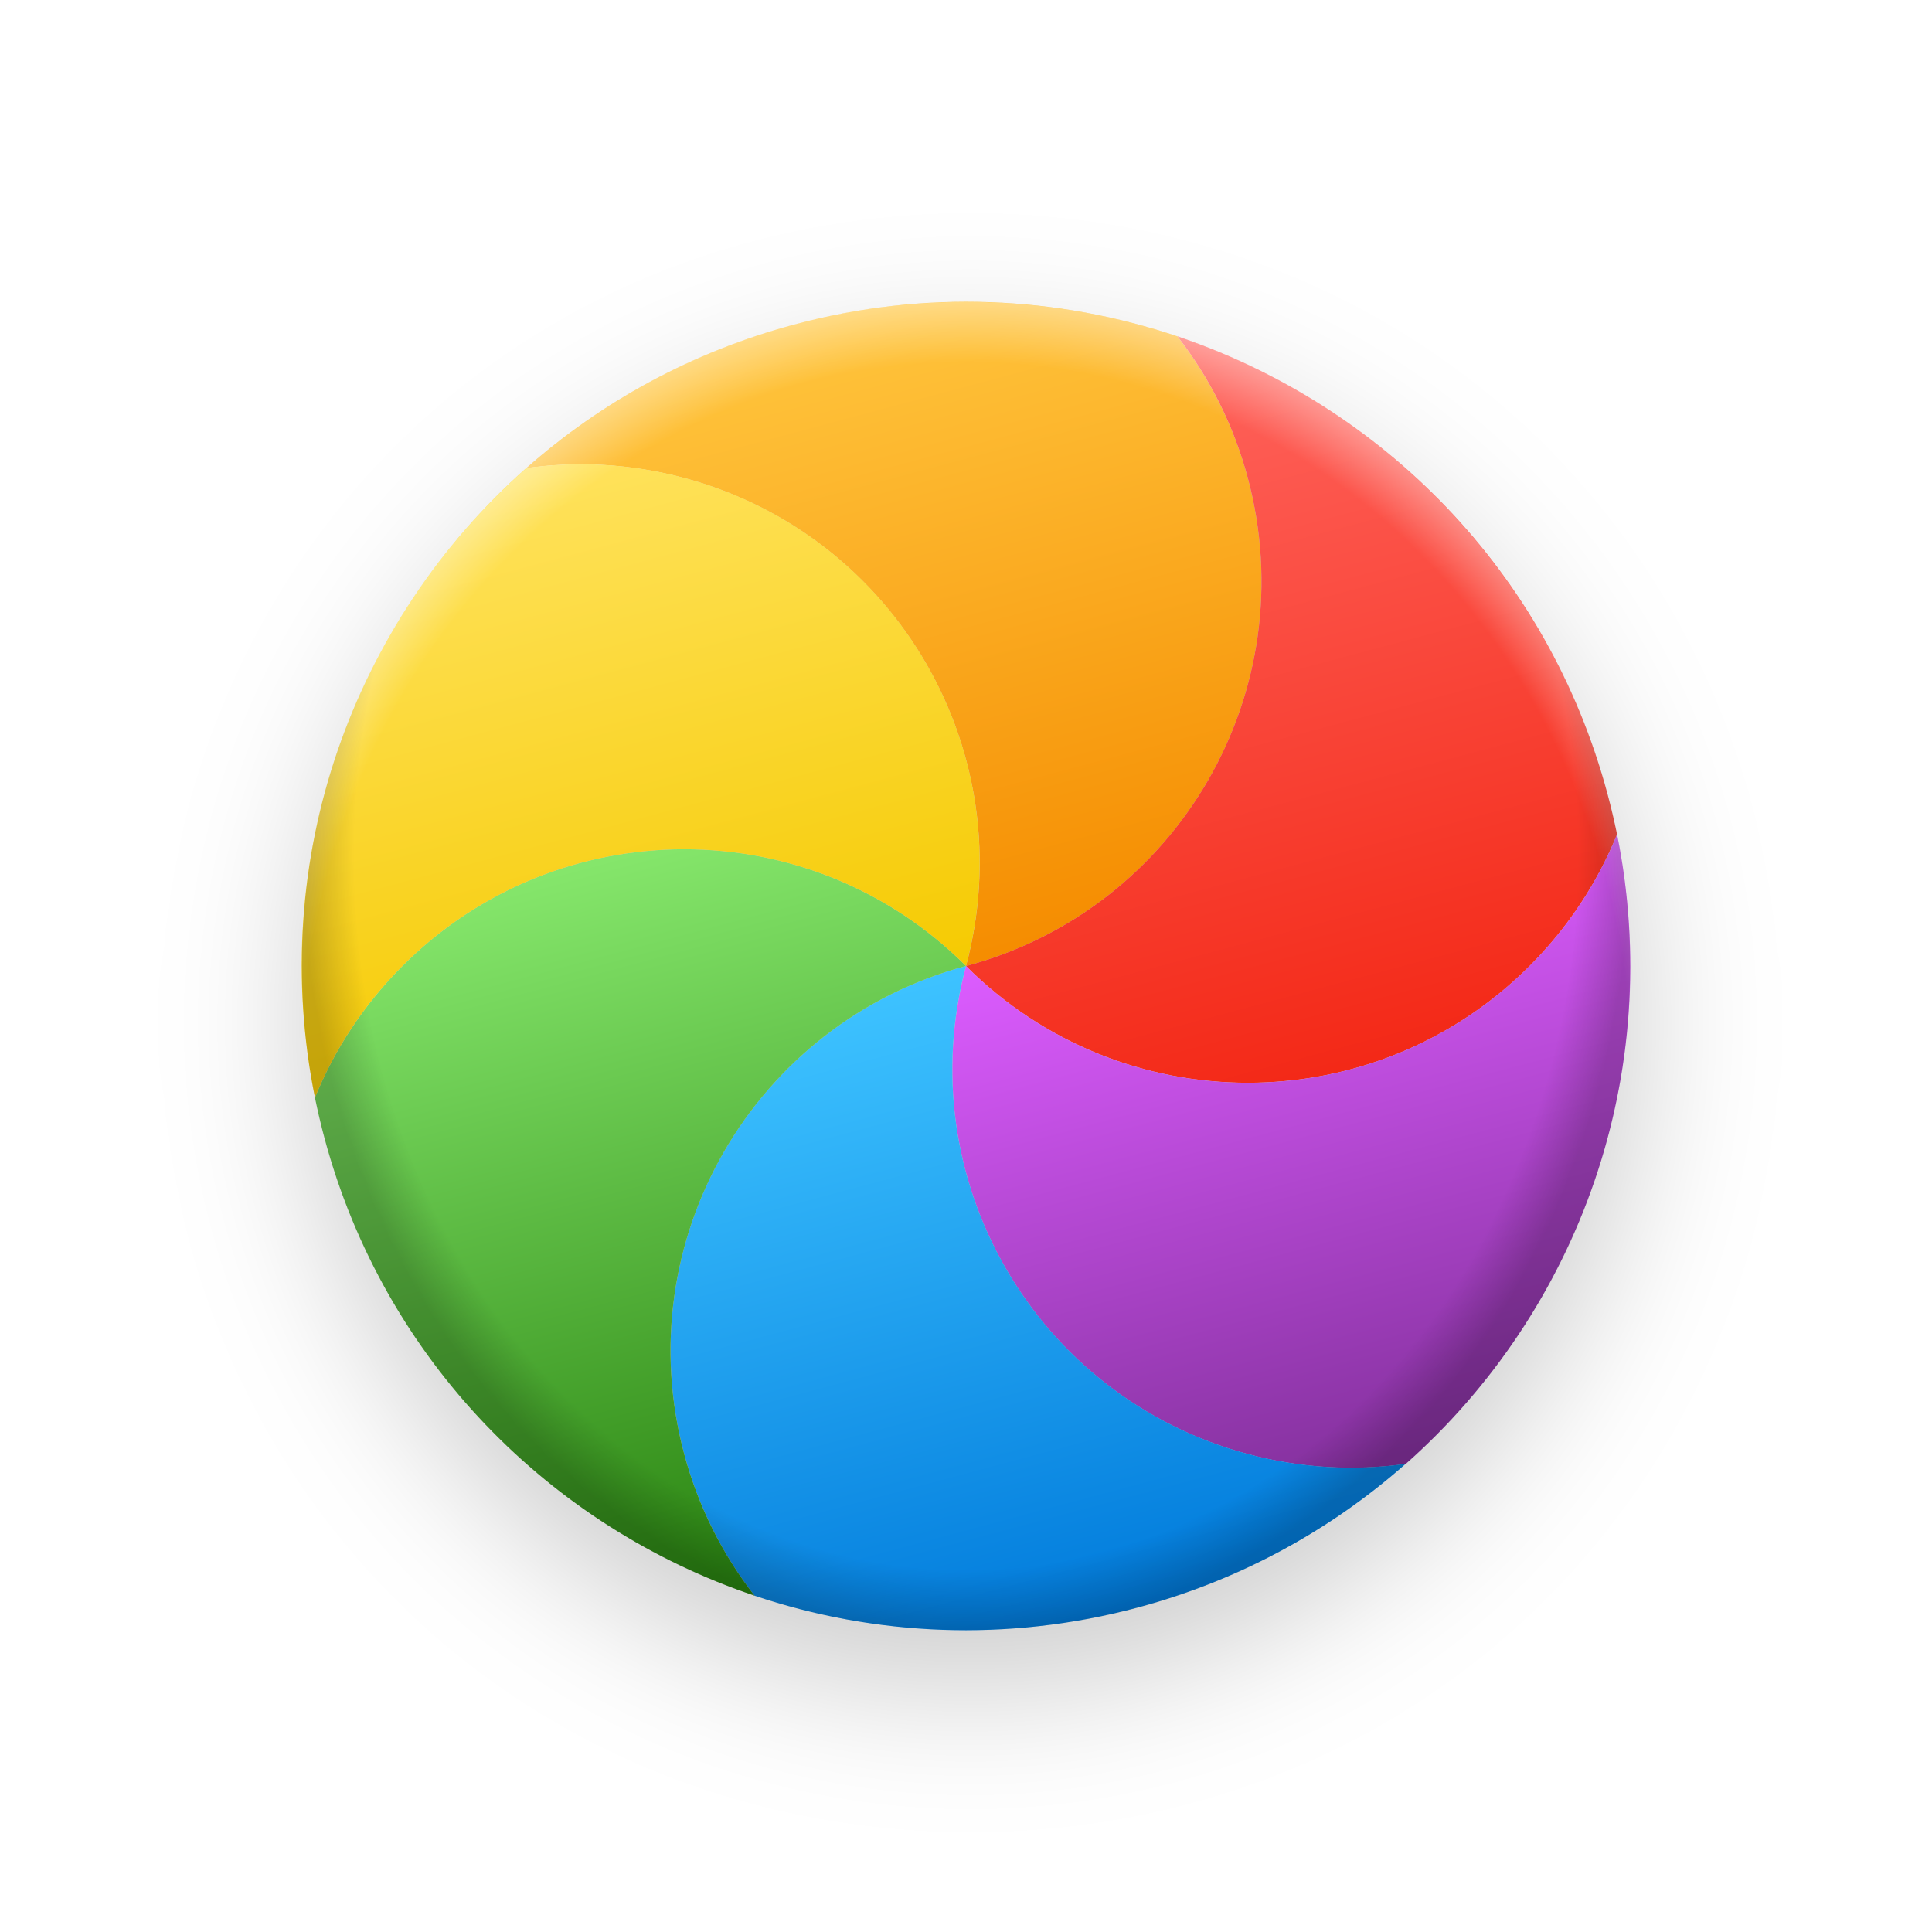
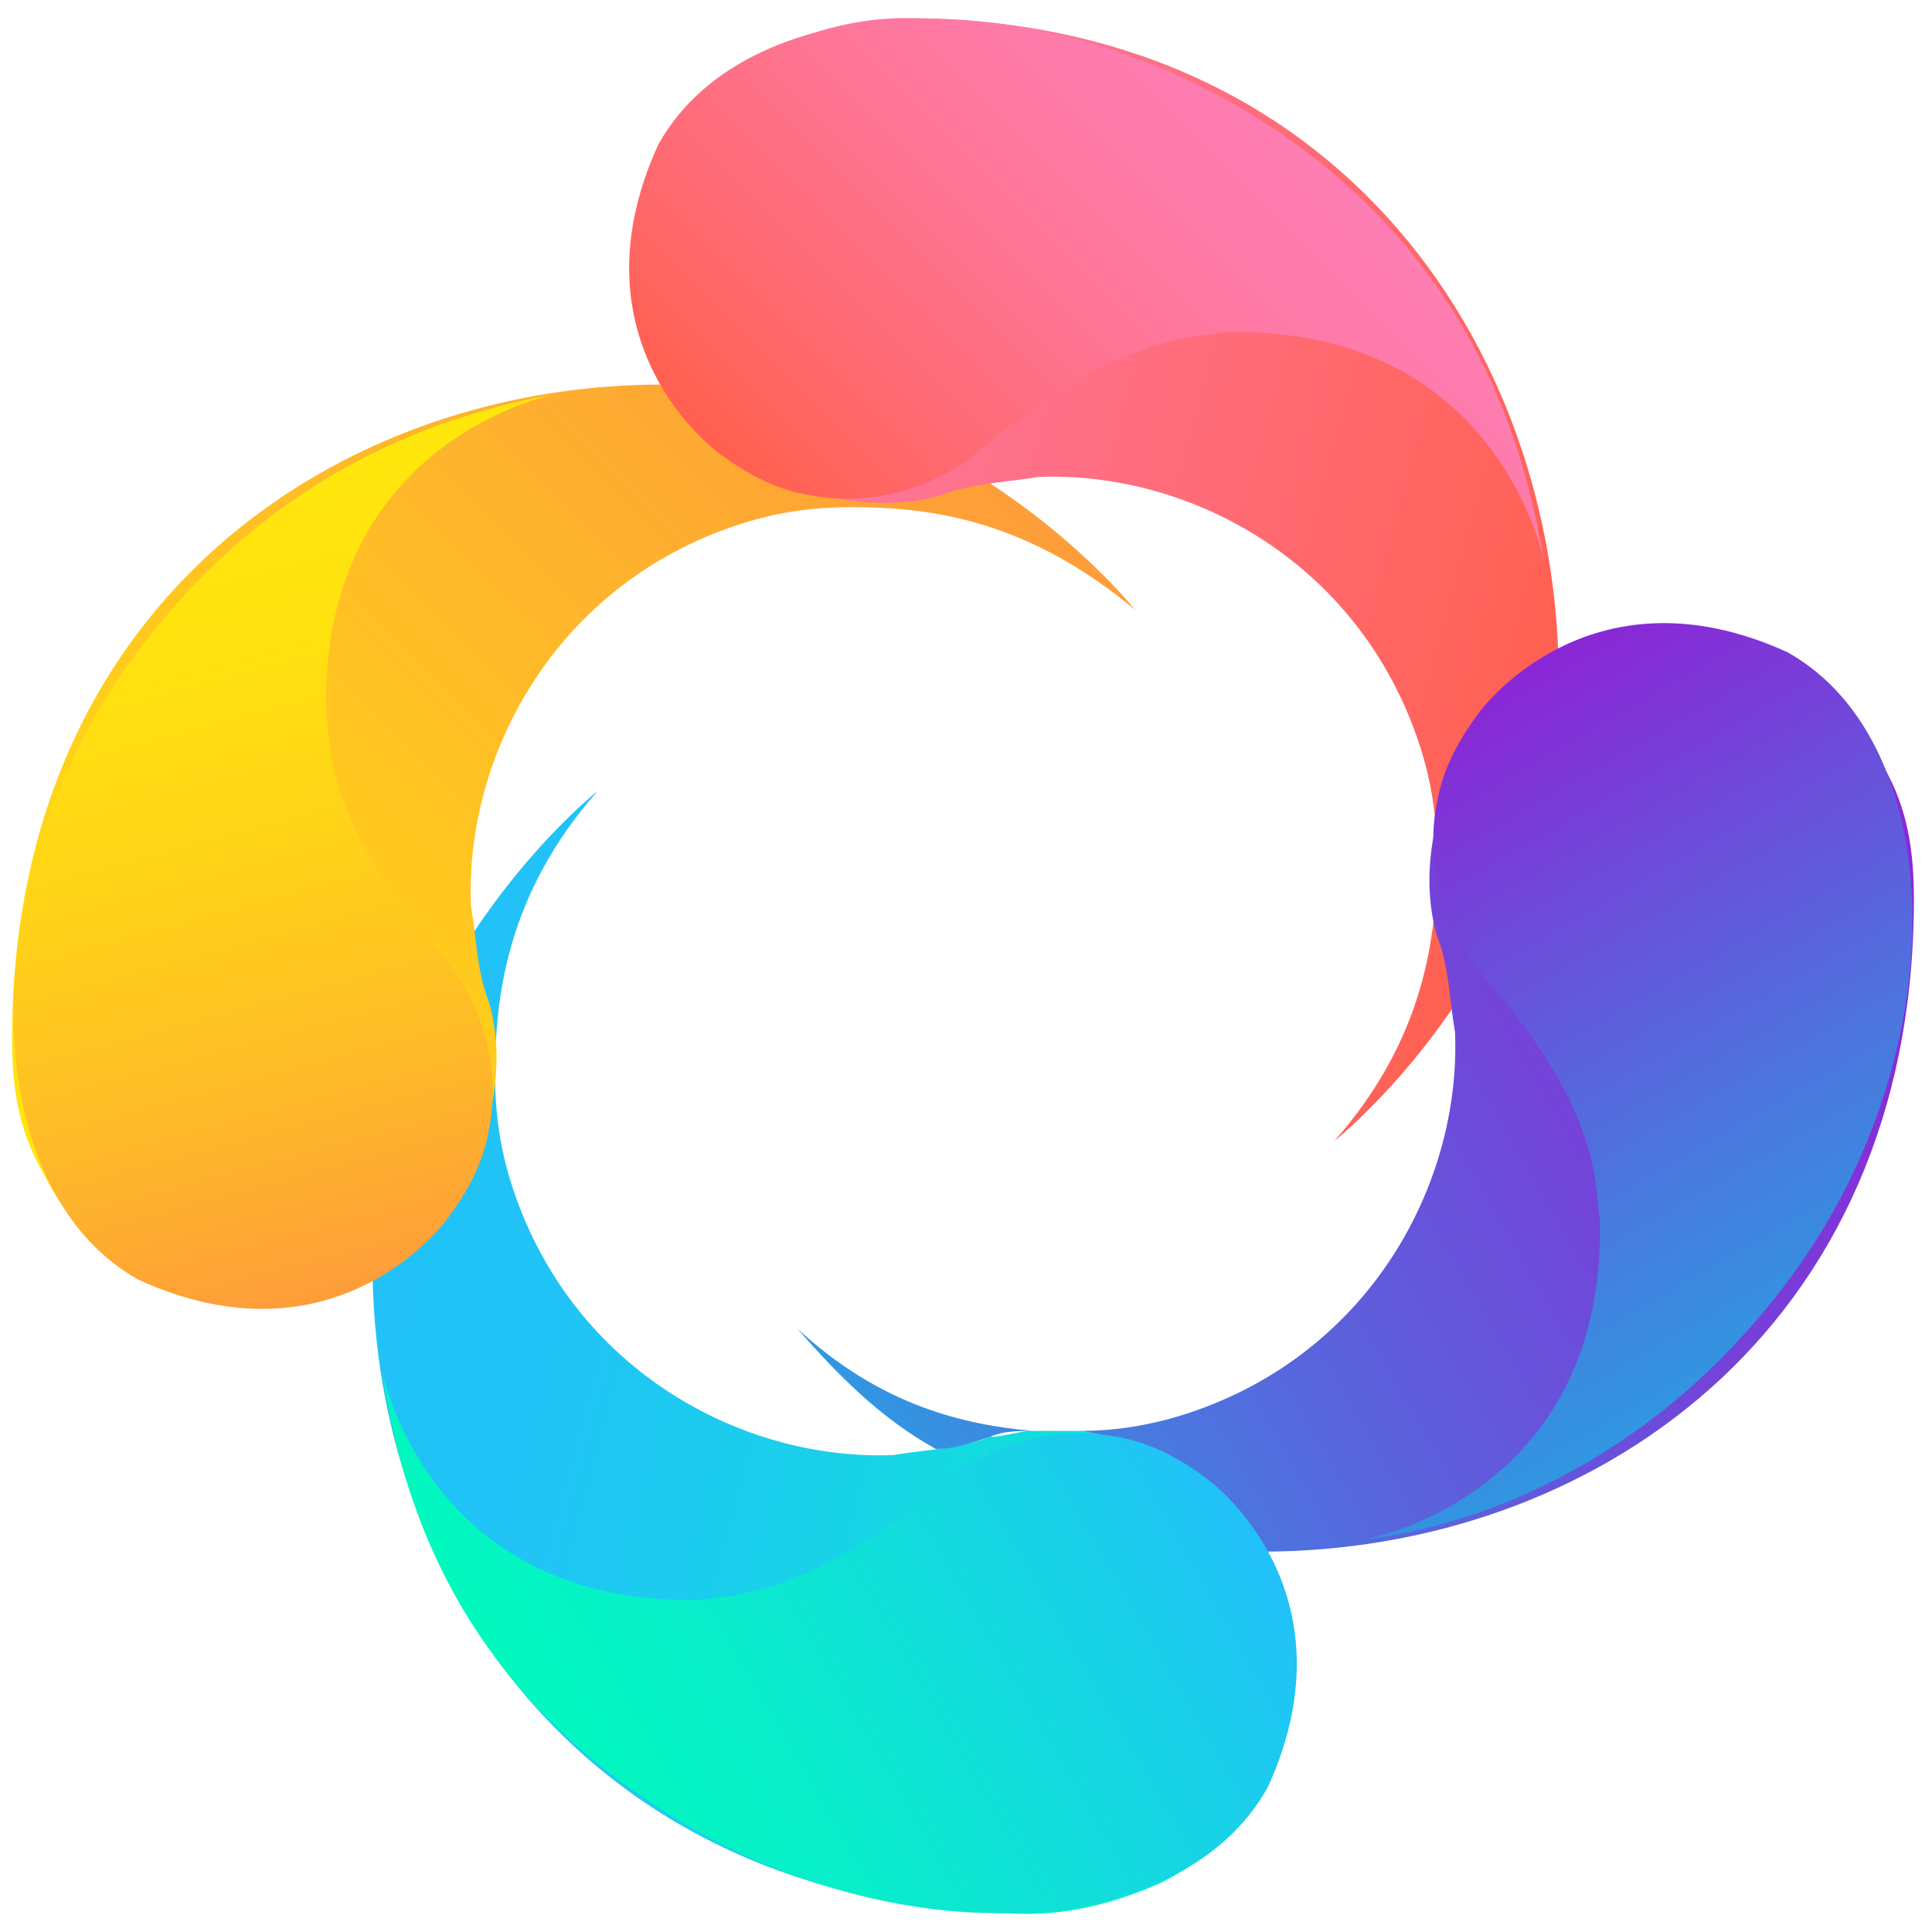
- <svg xmlns="http://www.w3.org/2000/svg" xmlns:xlink="http://www.w3.org/1999/xlink" version="1.1" id="svg2" viewBox="0 0 32 32" height="32" width="32">
-   <defs id="defs4">
-     <linearGradient id="linearGradient-colour1" y2="17.893" x2="17.871" y1="7.669" x1="17.871" gradientTransform="matrix(1.028313,0,0,0.9836115,343.323,796.7172)" gradientUnits="userSpaceOnUse">
-       <stop id="stop7" offset="0%" stop-color="#FBB114" />
-       <stop id="stop9" offset="100%" stop-color="#FF9508" />
+ <svg xmlns="http://www.w3.org/2000/svg" version="1.1" id="图层_1" x="0px" y="0px" viewBox="0 0 32 32" style="enable-background:new 0 0 32 32;" xml:space="preserve">
+   <style type="text/css">
+ 	.st0{fill:url(#SVGID_1_);}
+ 	.st1{fill:url(#SVGID_2_);}
+ 	.st2{fill:url(#SVGID_3_);}
+ 	.st3{fill:url(#SVGID_4_);}
+ 	.st4{fill:url(#SVGID_5_);}
+ 	.st5{fill:url(#SVGID_6_);}
+ 	.st6{fill:url(#SVGID_7_);}
+ 	.st7{fill:url(#SVGID_8_);}
+ 	.st8{fill:url(#SVGID_9_);}
+ 	.st9{fill:url(#SVGID_10_);}
+ </style>
+   <g>
+     <linearGradient id="SVGID_1_" gradientUnits="userSpaceOnUse" x1="139.069" y1="-145.425" x2="156.016" y2="-145.425" gradientTransform="matrix(0.9659 0.2588 0.2588 -0.9659 -90.7845 -155.8798)">
+       <stop offset="0" style="stop-color:#22C1F9" />
+       <stop offset="0.25" style="stop-color:#20C5F5" />
+       <stop offset="0.52" style="stop-color:#18D2E8" />
+       <stop offset="0.8" style="stop-color:#0CE6D2" />
+       <stop offset="1" style="stop-color:#01F9BE" />
    </linearGradient>
-     <linearGradient id="linearGradient-colour2" y2="19.256" x2="23.954" y1="8.61" x1="23.954" gradientTransform="matrix(0.944652,0,0,1.070723,343.323,796.7172)" gradientUnits="userSpaceOnUse">
-       <stop id="stop12" offset="0%" stop-color="#FF645D" />
-       <stop id="stop14" offset="100%" stop-color="#FF4332" />
+     <path class="st0" d="M21.4,28c0.1-0.8-0.1-1.6-0.5-2.3c-0.6-1.1-1.8-1.8-3-2l0,0c-0.2,0-0.5,0-0.8,0c-0.2,0-0.5,0.1-0.7,0.1   c-0.5,0.2-1,0.2-1.6,0.3c-2.5,0.1-5.3-1.4-6.3-4.4c-0.2-0.6-0.3-1.2-0.3-1.9c0-1.3,0.2-3,1.7-4.7c0,0-3.4,2.7-3.7,7   C5.8,25.7,9.4,31.6,17,31.7c0.8,0,1.5-0.2,2.2-0.5C20.2,30.7,21.2,29.8,21.4,28z" />
+     <linearGradient id="SVGID_2_" gradientUnits="userSpaceOnUse" x1="133.964" y1="-146.071" x2="143.8" y2="-129.032" gradientTransform="matrix(0.9659 0.2588 0.2588 -0.9659 -90.7845 -155.8798)">
+       <stop offset="0" style="stop-color:#FFE70C" />
+       <stop offset="0.19" style="stop-color:#FFD815" />
+       <stop offset="1" style="stop-color:#FE9D3A" />
    </linearGradient>
-     <linearGradient id="linearGradient-colour3" y2="29.033" x2="20.127" y1="19.205" x1="20.127" gradientTransform="matrix(1.103708,0,0,0.9164209,343.323,796.7172)" gradientUnits="userSpaceOnUse">
-       <stop id="stop17" offset="0%" stop-color="#CA70E1" />
-       <stop id="stop19" offset="100%" stop-color="#B452CB" />
+     <path class="st1" d="M0.2,17.2c0,0.8,0.1,1.5,0.5,2.2c0.5,1,1.4,2,3.2,2.2c3.2,0.2,4.8-2.9,4.2-5c-0.2-0.5-0.2-1-0.3-1.6   c-0.1-2.5,1.4-5.3,4.4-6.3c0.6-0.2,1.2-0.3,1.9-0.3c1.3,0,2.9,0.2,4.7,1.7c0,0-2.7-3.4-7-3.7C6.2,6,0.2,9.6,0.2,17.2z" />
+     <linearGradient id="SVGID_3_" gradientUnits="userSpaceOnUse" x1="139.171" y1="-131.346" x2="156.125" y2="-131.346" gradientTransform="matrix(0.9659 0.2588 0.2588 -0.9659 -90.7845 -155.8798)">
+       <stop offset="0" style="stop-color:#FE7DB3" />
+       <stop offset="1" style="stop-color:#FF604F" />
    </linearGradient>
-     <linearGradient id="linearGradient-colour4" y2="28.118" x2="16.36" y1="17.893" x1="16.36" gradientTransform="matrix(1.028313,0,0,0.9836116,343.323,796.7172)" gradientUnits="userSpaceOnUse">
-       <stop id="stop22" offset="0%" stop-color="#14ADF6" />
-       <stop id="stop24" offset="100%" stop-color="#1191F4" />
+     <path class="st2" d="M15,0.3c-0.8,0-1.5,0.2-2.2,0.5c-1,0.5-2,1.4-2.2,3.2c-0.2,3.3,2.9,4.8,5,4.2c0.5-0.2,1-0.2,1.6-0.3   c2.5-0.1,5.3,1.4,6.3,4.4c0.2,0.6,0.3,1.2,0.3,1.9c0,1.3-0.2,3-1.7,4.7c0,0,3.4-2.7,3.7-7C26.1,6.3,22.5,0.3,15,0.3z" />
+     <linearGradient id="SVGID_4_" gradientUnits="userSpaceOnUse" x1="139.07" y1="-145.416" x2="156.016" y2="-145.416" gradientTransform="matrix(0.9659 0.2588 0.2588 -0.9659 -90.7845 -155.8798)">
+       <stop offset="0" style="stop-color:#01F9BE" />
+       <stop offset="1.000000e-02" style="stop-color:#03F9BF" />
+       <stop offset="0.23" style="stop-color:#2CFBD3" />
+       <stop offset="0.44" style="stop-color:#4CFCE3" />
+       <stop offset="0.64" style="stop-color:#63FDEE" />
+       <stop offset="0.83" style="stop-color:#71FEF5" />
+       <stop offset="1" style="stop-color:#76FEF7" />
    </linearGradient>
-     <linearGradient id="linearGradient-colour5" y2="24.265" x2="13.308" y1="13.619" x1="13.308" gradientTransform="matrix(0.944652,0,0,1.070723,343.323,796.7172)" gradientUnits="userSpaceOnUse">
-       <stop id="stop27" offset="0%" stop-color="#52CF30" />
-       <stop id="stop29" offset="100%" stop-color="#3BBD1C" />
+     <path class="st3" d="M17.9,23.7c-0.3,0-0.5,0-0.8,0C17.4,23.7,17.6,23.7,17.9,23.7L17.9,23.7z" />
+     <linearGradient id="SVGID_5_" gradientUnits="userSpaceOnUse" x1="147.674" y1="-146.118" x2="162.018" y2="-131.775" gradientTransform="matrix(0.9659 0.2588 0.2588 -0.9659 -90.7845 -155.8798)">
+       <stop offset="0" style="stop-color:#3098E2" />
+       <stop offset="1.000000e-02" style="stop-color:#3197E2" />
+       <stop offset="0.33" style="stop-color:#5767DD" />
+       <stop offset="0.62" style="stop-color:#7344D9" />
+       <stop offset="0.85" style="stop-color:#842FD7" />
+       <stop offset="1" style="stop-color:#8A27D6" />
    </linearGradient>
-     <linearGradient id="linearGradient-colour6" y2="19.205" x2="11.766" y1="9.377" x1="11.766" gradientTransform="matrix(1.103708,0,0,0.9164209,343.323,796.7172)" gradientUnits="userSpaceOnUse">
-       <stop id="stop32" offset="0%" stop-color="#FFD305" />
-       <stop id="stop34" offset="100%" stop-color="#FDCF01" />
+     <path class="st4" d="M17.1,23.7c-1.1-0.1-2.5-0.4-3.9-1.7c0.7,0.8,1.4,1.5,2.3,2c0.3,0,0.6-0.1,0.9-0.2   C16.6,23.7,16.9,23.7,17.1,23.7z" />
+     <linearGradient id="SVGID_6_" gradientUnits="userSpaceOnUse" x1="148.332" y1="-146.789" x2="162.72" y2="-132.401" gradientTransform="matrix(0.9659 0.2588 0.2588 -0.9659 -90.7845 -155.8798)">
+       <stop offset="0" style="stop-color:#3098E2" />
+       <stop offset="1.000000e-02" style="stop-color:#3197E2" />
+       <stop offset="0.33" style="stop-color:#5767DD" />
+       <stop offset="0.62" style="stop-color:#7344D9" />
+       <stop offset="0.85" style="stop-color:#842FD7" />
+       <stop offset="1" style="stop-color:#8A27D6" />
    </linearGradient>
-     <filter id="filter7466-5" x="-0.128" width="1.257" y="-0.128" height="1.257" style="color-interpolation-filters:sRGB">
-       <feGaussianBlur stdDeviation="1.177" id="feGaussianBlur7468-9" />
-     </filter>
-     <linearGradient id="g" x1="17.871" x2="17.871" y1="7.668" y2="17.893" gradientTransform="matrix(0.60764,0,0,0.58122,11.09993,1033.495)" gradientUnits="userSpaceOnUse">
-       <stop stop-color="#FBB114" offset="0" id="stop2-7" style="stop-color:#ffc53d;stop-opacity:1" />
-       <stop stop-color="#FF9508" offset="1" id="stop4-5" style="stop-color:#f58c00;stop-opacity:1" />
+     <path class="st5" d="M31.7,14.9c0-0.8-0.1-1.5-0.5-2.2c-0.5-1-1.4-2-3.2-2.2c-3.2-0.2-4.8,2.9-4.2,5c0.2,0.5,0.2,1,0.3,1.6   c0.1,2.5-1.4,5.3-4.4,6.3c-0.6,0.2-1.2,0.3-1.8,0.3c1.2,0.2,2.4,0.8,3,2C26.3,25.7,31.7,22.1,31.7,14.9z" />
+     <linearGradient id="SVGID_7_" gradientUnits="userSpaceOnUse" x1="144.272" y1="-152.775" x2="152.72" y2="-144.327" gradientTransform="matrix(0.9659 0.2588 0.2588 -0.9659 -90.7845 -155.8798)">
+       <stop offset="0" style="stop-color:#01F9BE" />
+       <stop offset="0.29" style="stop-color:#08EDCA" />
+       <stop offset="0.81" style="stop-color:#1ACEEB" />
+       <stop offset="1" style="stop-color:#22C1F9" />
    </linearGradient>
-     <linearGradient id="f" x1="23.954" x2="23.954" y1="8.61" y2="19.256" gradientTransform="matrix(0.5582,0,0,0.6327,11.09957,1033.518)" gradientUnits="userSpaceOnUse">
-       <stop stop-color="#FF645D" offset="0" id="stop7-3" />
-       <stop stop-color="#FF4332" offset="1" id="stop9-5" style="stop-color:#f32816;stop-opacity:1" />
+     <path class="st6" d="M6.3,22.6c0,0,0.7,4,5.3,3.9c0.5-0.1,1.7,0,4-1.9c0.8-0.7,1.9-1,2.9-0.8c0.6,0.1,1.1,0.4,1.5,0.7   c0,0,2.5,1.8,1,5.1c-1.5,2.7-6.5,2.8-10.3,0.2C6.8,27.2,6.5,23.5,6.3,22.6z" />
+     <linearGradient id="SVGID_8_" gradientUnits="userSpaceOnUse" x1="467.971" y1="31.308" x2="473.222" y2="40.404" gradientTransform="matrix(-0.9659 -0.2588 -0.2588 0.9659 481.8486 93.2473)">
+       <stop offset="0" style="stop-color:#FE7DB3" />
+       <stop offset="0.17" style="stop-color:#FE7BAB" />
+       <stop offset="0.42" style="stop-color:#FE7597" />
+       <stop offset="0.72" style="stop-color:#FF6B75" />
+       <stop offset="1" style="stop-color:#FF604F" />
    </linearGradient>
-     <linearGradient id="e" x1="20.127" x2="20.127" y1="19.205" y2="29.033" gradientTransform="matrix(0.65219,0,0,0.54152,11.10017,1033.47)" gradientUnits="userSpaceOnUse">
-       <stop stop-color="#CA70E1" offset="0" id="stop12-3" style="stop-color:#dc5cff;stop-opacity:1" />
-       <stop stop-color="#B452CB" offset="1" id="stop14-6" style="stop-color:#83309c;stop-opacity:1" />
+     <path class="st7" d="M25.6,9.4c0,0-0.7-4-5.3-3.9c-0.5,0.1-1.7,0-4,1.9c-0.8,0.7-1.9,1-2.9,0.8c-0.6-0.1-1.1-0.4-1.5-0.7   c0,0-2.5-1.8-1-5.1c1.5-2.7,6.5-2.8,10.3-0.2S25.4,8.5,25.6,9.4z" />
+     <linearGradient id="SVGID_9_" gradientUnits="userSpaceOnUse" x1="406.389" y1="-221.411" x2="418.141" y2="-214.626" gradientTransform="matrix(-0.2588 0.9659 0.9659 0.2588 322.6899 -327.2956)">
+       <stop offset="0" style="stop-color:#FFE70C" />
+       <stop offset="0.21" style="stop-color:#FFE10F" />
+       <stop offset="0.47" style="stop-color:#FFD219" />
+       <stop offset="0.76" style="stop-color:#FEB829" />
+       <stop offset="1" style="stop-color:#FE9D3A" />
    </linearGradient>
-     <linearGradient id="d-5" x1="16.36" x2="16.36" y1="17.893" y2="28.118" gradientTransform="matrix(0.60764,0,0,0.58122,11.1,1033.5)" gradientUnits="userSpaceOnUse">
-       <stop stop-color="#3dc2ff" offset="0" id="stop2" />
-       <stop stop-color="#007adb" offset="1" id="stop4" />
+     <path class="st8" d="M9.3,6.5c0,0-4,0.7-3.9,5.3c0.1,0.5-0.1,1.7,1.9,4c0.7,0.8,1,1.9,0.8,2.9c-0.1,0.6-0.4,1.1-0.7,1.5   c0,0-1.8,2.5-5.1,1c-2.7-1.5-2.8-6.6-0.1-10.3S8.4,6.7,9.3,6.5z" />
+     <linearGradient id="SVGID_10_" gradientUnits="userSpaceOnUse" x1="221.767" y1="135.149" x2="230.233" y2="143.614" gradientTransform="matrix(0.2588 -0.9659 -0.9659 -0.2588 102.2351 271.9762)">
+       <stop offset="0" style="stop-color:#3098E2" />
+       <stop offset="0.33" style="stop-color:#4B76DE" />
+       <stop offset="1" style="stop-color:#8A27D6" />
    </linearGradient>
-     <linearGradient id="c" x1="13.308" x2="13.308" y1="13.619" y2="24.265" gradientTransform="matrix(0.5582,0,0,0.6327,11.09937,1033.477)" gradientUnits="userSpaceOnUse">
-       <stop stop-color="#52CF30" offset="0" id="stop22-6" style="stop-color:#85e66b;stop-opacity:1" />
-       <stop stop-color="#3BBD1C" offset="1" id="stop24-7" style="stop-color:#27810e;stop-opacity:1" />
-     </linearGradient>
-     <linearGradient id="a" x1="11.766" x2="11.766" y1="9.377" y2="19.205" gradientTransform="matrix(0.65219,0,0,0.54152,11.09977,1033.525)" gradientUnits="userSpaceOnUse">
-       <stop stop-color="#FFD305" offset="0" id="stop27-5" style="stop-color:#ffe25c;stop-opacity:1" />
-       <stop stop-color="#FDCF01" offset="1" id="stop29-3" style="stop-color:#f5ca00;stop-opacity:1" />
-     </linearGradient>
-     <radialGradient xlink:href="#linearGradient926" id="radialGradient928-6" cx="23" cy="24" fx="23" fy="24" r="6" gradientUnits="userSpaceOnUse" gradientTransform="matrix(1.992129,-2.4444455e-7,2.5157252e-7,2.13889,-29.81897,986.8622)" />
-     <linearGradient id="linearGradient926">
-       <stop style="stop-color:#ffffff;stop-opacity:0" offset="0" id="stop922" />
-       <stop id="stop930" offset="0.922" style="stop-color:#ffffff;stop-opacity:0" />
-       <stop style="stop-color:#ffffff;stop-opacity:0.75" offset="1" id="stop924" />
-     </linearGradient>
-     <radialGradient xlink:href="#linearGradient942" id="radialGradient934-3" gradientUnits="userSpaceOnUse" gradientTransform="matrix(1.833333,0,0,-2.13889,-26.16667,1085.862)" cx="23" cy="24" fx="23" fy="24" r="6" />
-     <linearGradient id="linearGradient942">
-       <stop id="stop936" offset="0" style="stop-color:#000000;stop-opacity:0" />
-       <stop style="stop-color:#000000;stop-opacity:0" offset="0.922" id="stop938" />
-       <stop id="stop940" offset="1" style="stop-color:#000000;stop-opacity:1" />
-     </linearGradient>
-   </defs>
-   <g transform="translate(0,-1020.362)" id="layer1">
-     <path style="color:#000000;font-style:normal;font-variant:normal;font-weight:normal;font-stretch:normal;font-size:medium;line-height:normal;font-family:Sans;-inkscape-font-specification:Sans;text-indent:0;text-align:start;text-decoration:none;text-decoration-line:none;letter-spacing:normal;word-spacing:normal;text-transform:none;direction:ltr;block-progression:tb;writing-mode:lr-tb;baseline-shift:baseline;text-anchor:start;display:inline;overflow:visible;visibility:visible;opacity:0.2;fill:#000000;fill-opacity:1;fill-rule:nonzero;stroke:none;stroke-width:2;marker:none;filter:url(#filter7466-5);enable-background:accumulate" d="m 16.075,1026.3 c -6.075,0 -11,4.925 -11,11 0,6.075 4.925,11 11,11 6.075,0 11,-4.925 11,-11 0,-6.075 -4.925,-11 -11,-11 z" id="path7460-6-2" />
-     <g id="g66" fill-rule="evenodd" transform="matrix(1.787864,-0.4790568,0.479057,1.787865,-522.5015,-819.5967)">
-       <path style="fill:url(#g)" id="path54" fill="url(#g)" d="m 24.786,1038.895 c 0.18,0.426 0.28,0.895 0.28,1.387 0,1.969 -1.596,3.566 -3.566,3.566 0.985,-1.705 0.4,-3.886 -1.305,-4.871 -0.426,-0.246 -0.882,-0.394 -1.342,-0.451 0.797,-0.397 1.696,-0.621 2.647,-0.621 1.215,0 2.345,0.365 3.286,0.99 z" />
-       <path style="fill:url(#f)" id="path56" fill="url(#f)" d="m 27.432,1044.218 c -0.279,0.369 -0.635,0.689 -1.061,0.935 -1.706,0.985 -3.886,0.4 -4.871,-1.305 1.969,0 3.566,-1.596 3.566,-3.566 0,-0.492 -0.1,-0.961 -0.28,-1.387 1.601,1.065 2.657,2.885 2.657,4.952 0,0.124 -0.004,0.248 -0.011,0.37 z" />
-       <path style="fill:url(#e)" id="path58" fill="url(#e)" d="m 24.147,1049.17 c -0.46,-0.057 -0.916,-0.205 -1.342,-0.451 -1.706,-0.985 -2.29,-3.165 -1.305,-4.871 0.985,1.706 3.165,2.29 4.871,1.305 0.426,-0.246 0.782,-0.566 1.061,-0.935 -0.134,2.173 -1.435,4.03 -3.284,4.952 z" />
-       <path style="fill:url(#d-5)" id="path60" fill="url(#d)" d="m 18.214,1048.8 c -0.18,-0.426 -0.28,-0.895 -0.28,-1.387 0,-1.969 1.596,-3.566 3.566,-3.566 -0.985,1.706 -0.4,3.886 1.305,4.871 0.426,0.246 0.882,0.394 1.342,0.451 -0.797,0.397 -1.696,0.621 -2.647,0.621 -1.215,0 -2.345,-0.365 -3.286,-0.99 z" />
-       <path style="fill:url(#c)" id="path62" fill="url(#c)" d="m 15.568,1043.477 c 0.279,-0.369 0.635,-0.689 1.061,-0.935 1.706,-0.985 3.886,-0.4 4.871,1.305 -1.969,0 -3.566,1.597 -3.566,3.566 0,0.492 0.1,0.961 0.28,1.387 -1.601,-1.065 -2.657,-2.885 -2.657,-4.953 0,-0.124 0.004,-0.248 0.011,-0.37 z" />
-       <path style="fill:url(#a)" id="path64" fill="url(#a)" d="m 18.853,1038.525 c 0.46,0.057 0.916,0.205 1.342,0.451 1.706,0.985 2.29,3.165 1.305,4.871 -0.985,-1.705 -3.165,-2.29 -4.871,-1.305 -0.426,0.246 -0.782,0.566 -1.061,0.935 0.134,-2.173 1.435,-4.03 3.284,-4.952 z" />
-     </g>
-     <path id="path915" style="opacity:0.5;fill:url(#radialGradient928-6);fill-opacity:1;stroke-width:2.75;stroke-linecap:round;stroke-linejoin:round" d="m 16,1025.362 a 11,11 0 0 0 -11,11 11,11 0 0 0 11,11 11,11 0 0 0 11,-11 11,11 0 0 0 -11,-11 z m 0,1.833 a 9.167,9.167 0 0 1 9.167,9.167 9.167,9.167 0 0 1 -9.167,9.167 9.167,9.167 0 0 1 -9.167,-9.167 9.167,9.167 0 0 1 9.167,-9.167 z" />
-     <path d="M 16,1047.362 A 11,11 0 0 1 5,1036.362 a 11,11 0 0 1 11,-11 11,11 0 0 1 11,11 11,11 0 0 1 -11,11 z m 0,-1.833 a 9.167,9.167 0 0 0 9.167,-9.167 9.167,9.167 0 0 0 -9.167,-9.167 9.167,9.167 0 0 0 -9.167,9.167 9.167,9.167 0 0 0 9.167,9.167 z" style="opacity:0.2;fill:url(#radialGradient934-3);fill-opacity:1;stroke-width:2.75;stroke-linecap:round;stroke-linejoin:round" id="path932" />
+     <path class="st9" d="M22.6,25.5c0,0,4-0.7,3.9-5.3c-0.1-0.5,0.1-1.7-1.9-4c-0.7-0.8-1-1.9-0.8-2.9c0.1-0.6,0.4-1.1,0.7-1.5   c0,0,1.8-2.5,5.1-1c2.7,1.5,2.8,6.6,0.1,10.3S23.5,25.4,22.6,25.5z" />
  </g>
</svg>
